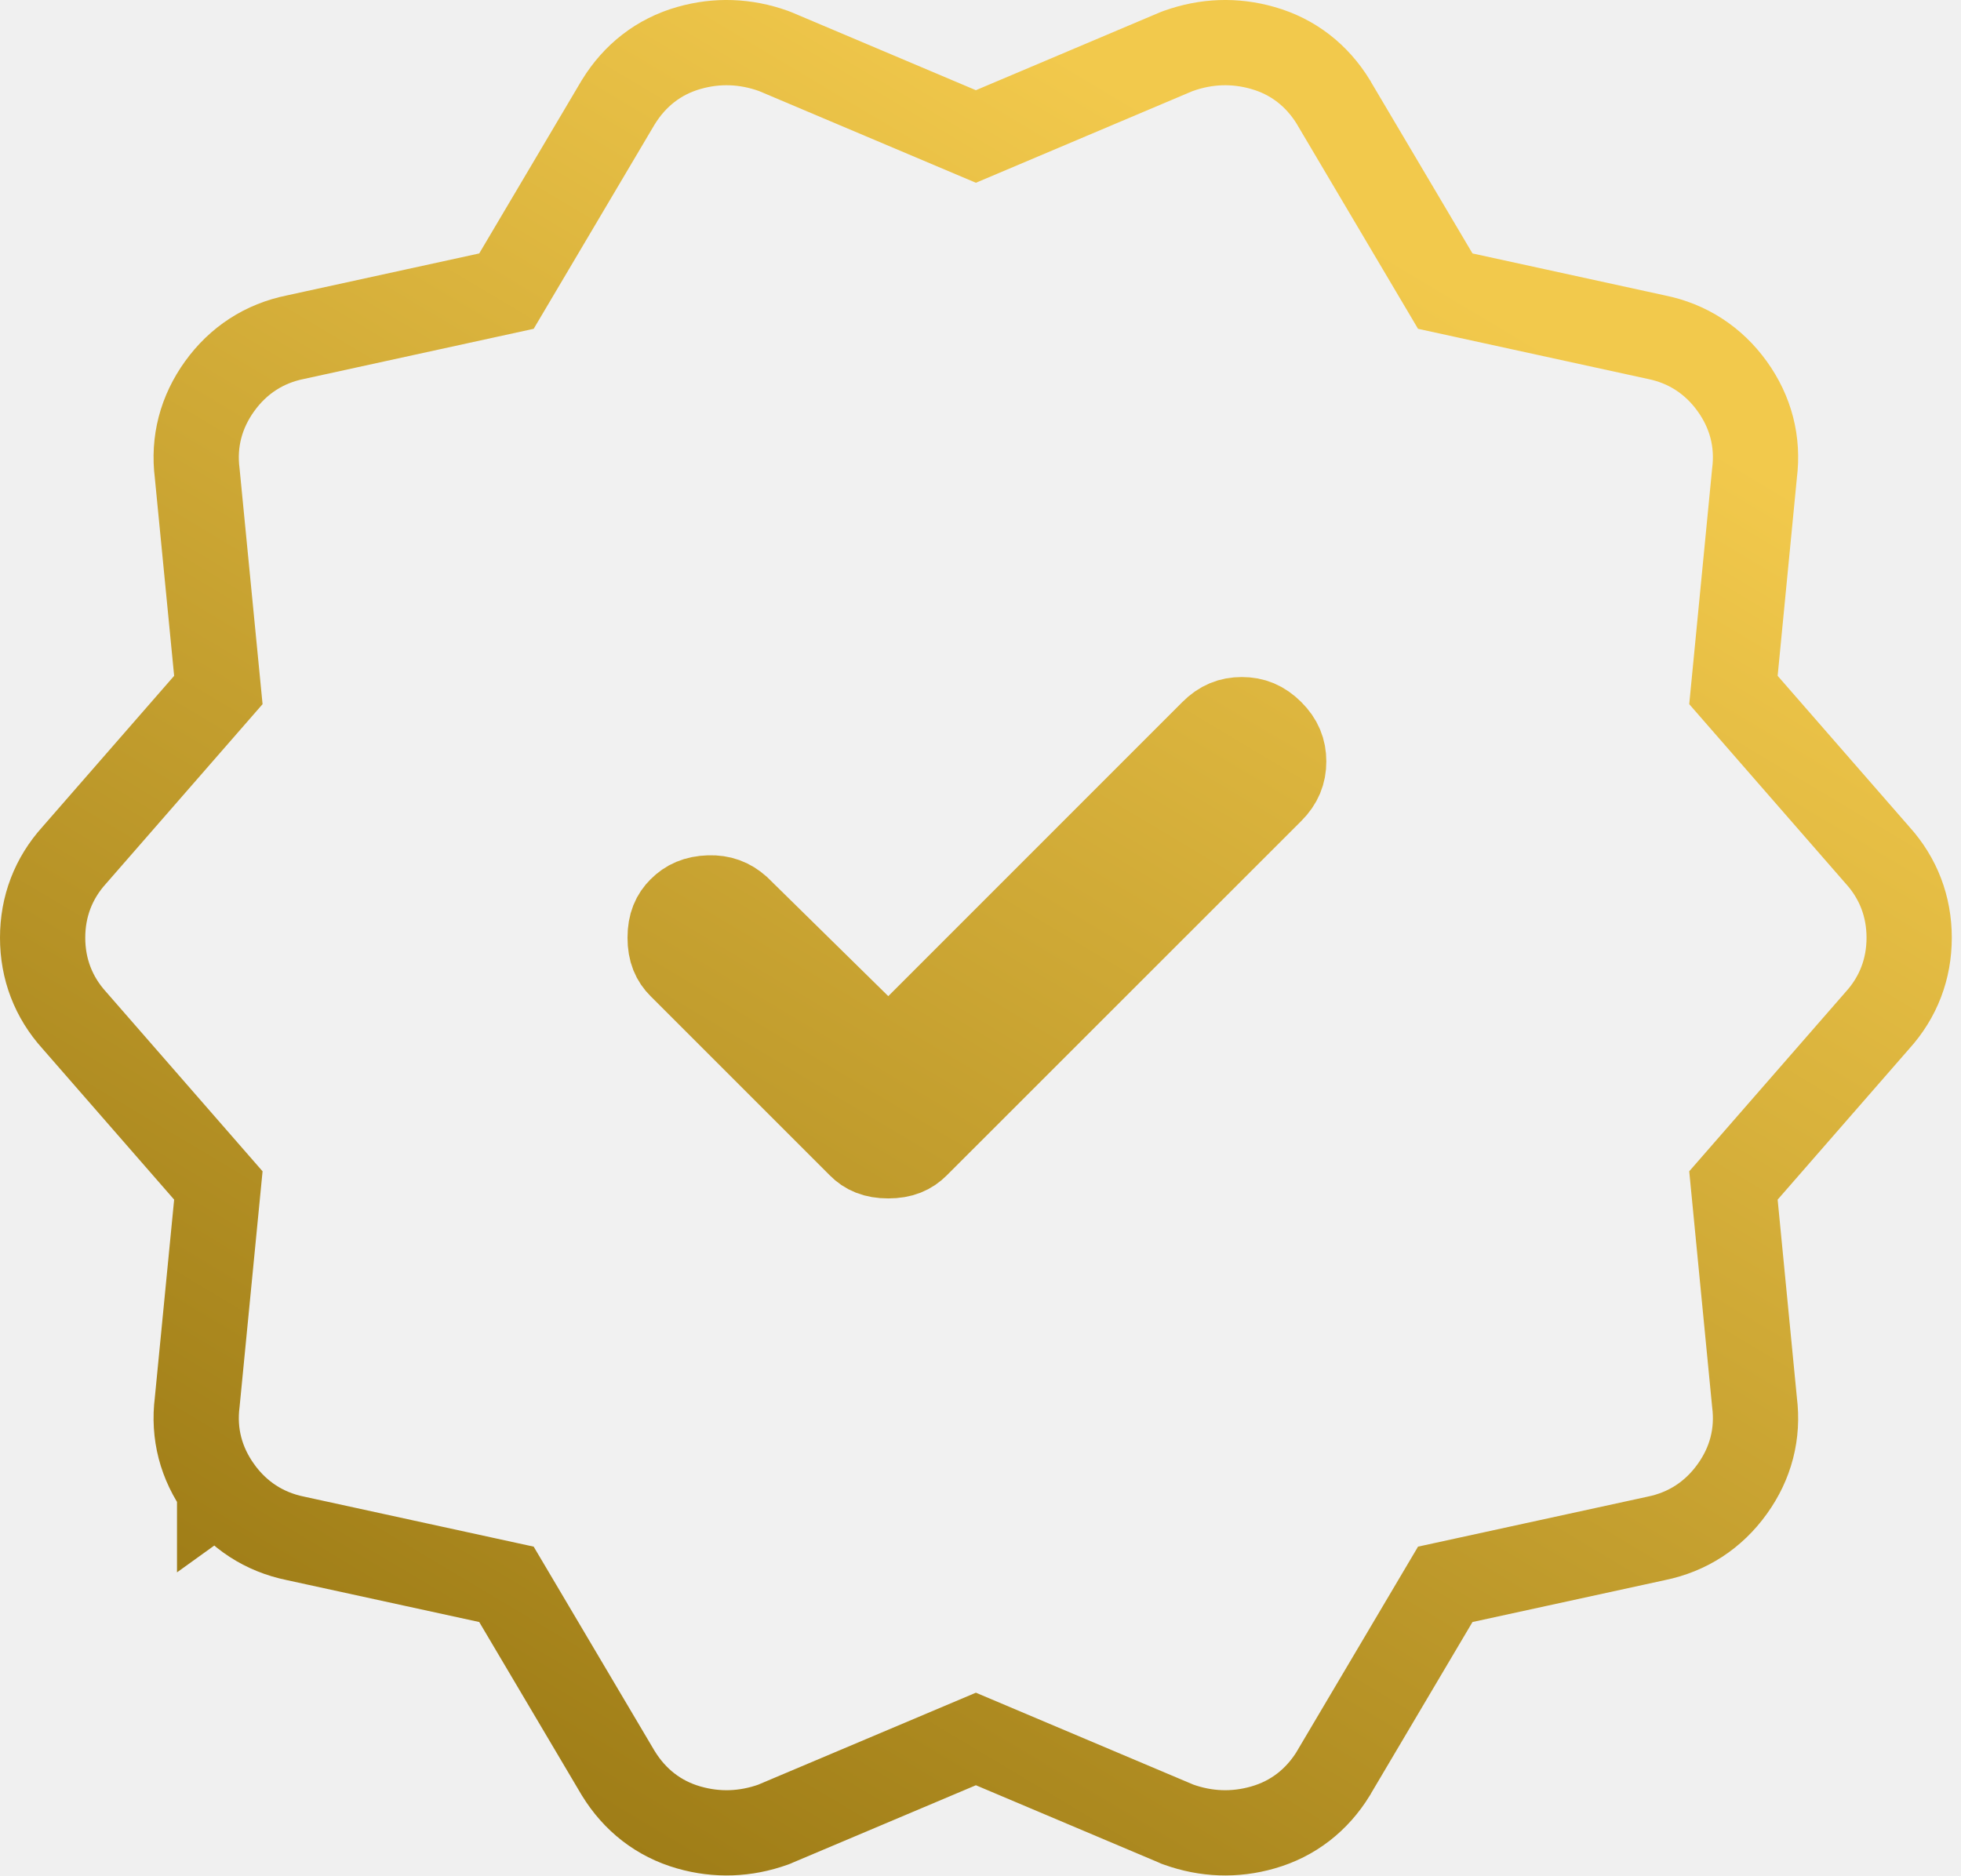
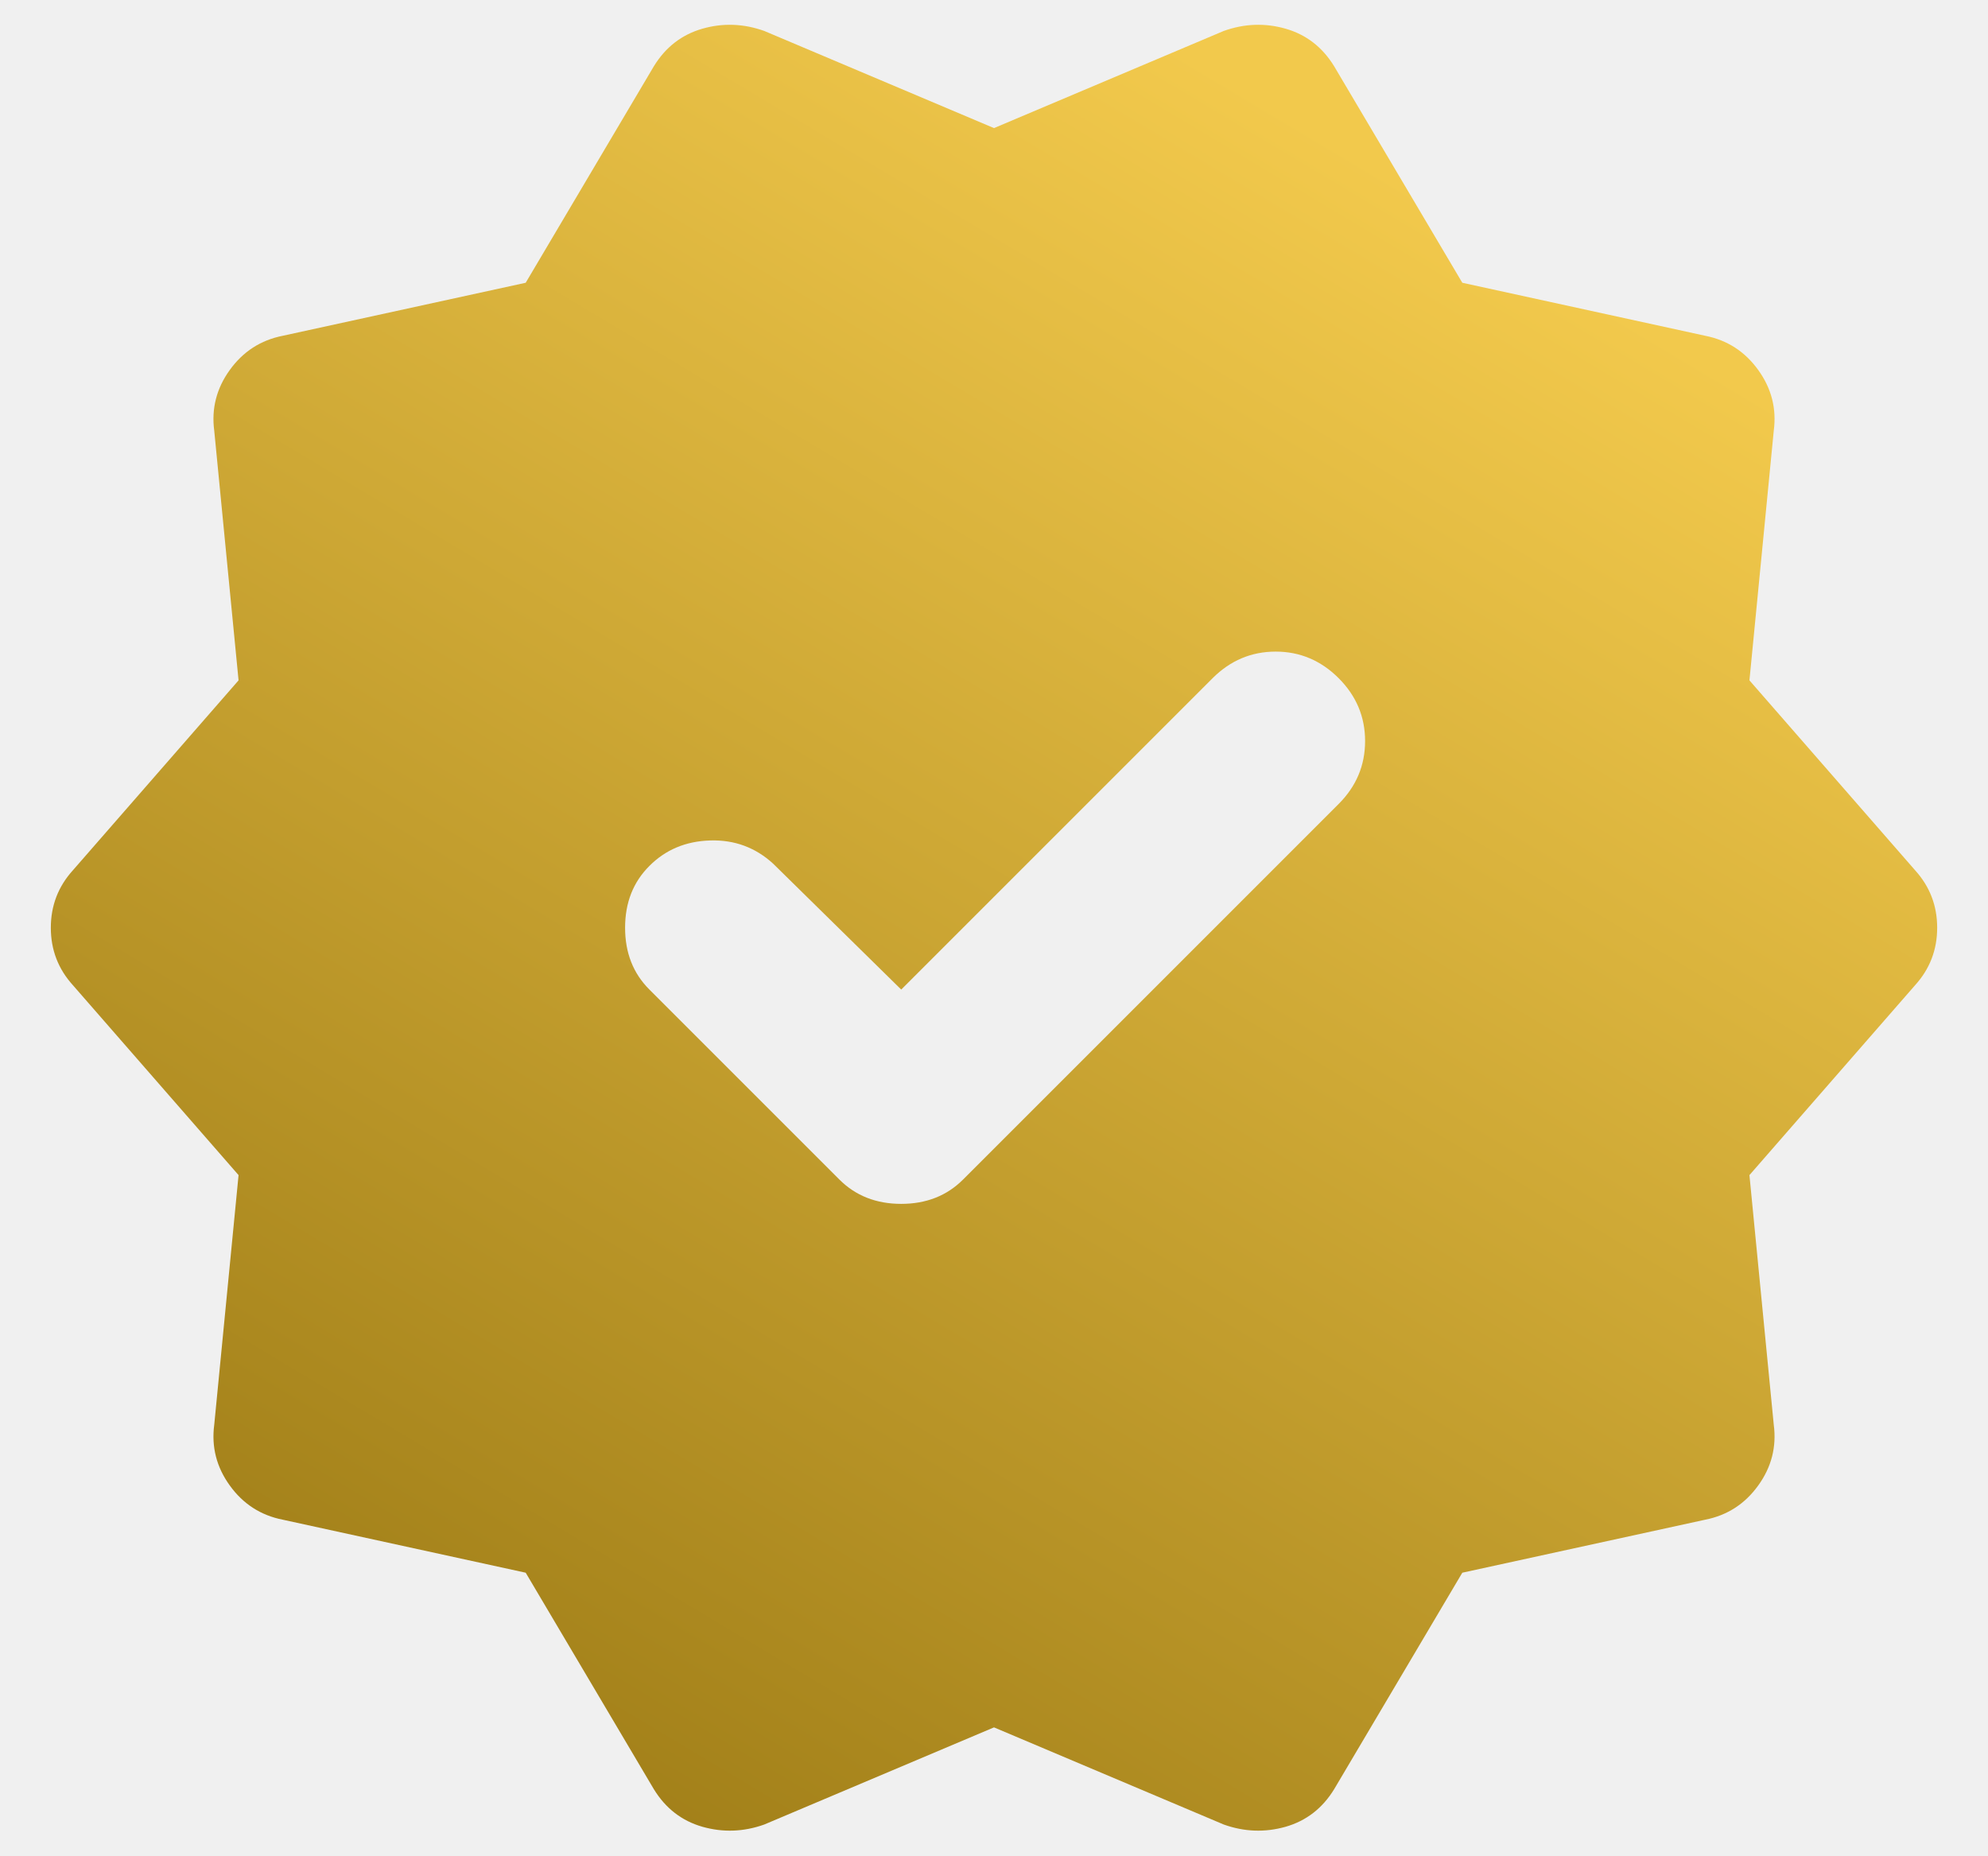
- <svg xmlns="http://www.w3.org/2000/svg" width="23" height="22" viewBox="0 0 23 22" fill="none">
-   <path d="M2.576 17.469C2.795 17.773 3.098 17.971 3.466 18.046L5.94 18.585L7.248 20.795L7.248 20.795L7.253 20.803C7.445 21.115 7.725 21.336 8.079 21.437C8.41 21.532 8.745 21.519 9.07 21.403L9.083 21.398L9.096 21.392L11.446 20.399L13.795 21.392L13.808 21.398L13.822 21.403C14.146 21.519 14.481 21.532 14.812 21.437C15.167 21.336 15.447 21.115 15.639 20.803L15.639 20.803L15.643 20.795L16.951 18.585L19.426 18.046C19.793 17.971 20.097 17.773 20.316 17.468C20.534 17.166 20.625 16.818 20.578 16.448L20.331 13.906L22.021 11.968C22.266 11.697 22.392 11.366 22.392 11C22.392 10.634 22.266 10.303 22.021 10.032L20.331 8.094L20.578 5.552C20.625 5.182 20.534 4.834 20.316 4.531C20.097 4.227 19.793 4.029 19.426 3.955L16.951 3.415L15.643 1.205L15.643 1.205L15.639 1.197C15.447 0.885 15.167 0.664 14.812 0.563C14.481 0.468 14.146 0.481 13.822 0.597L13.808 0.602L13.795 0.607L11.446 1.601L9.096 0.607L9.083 0.602L9.07 0.597C8.745 0.481 8.41 0.468 8.079 0.563C7.725 0.664 7.445 0.885 7.253 1.197L7.253 1.197L7.248 1.205L5.94 3.415L3.466 3.955C3.098 4.029 2.795 4.227 2.576 4.531C2.358 4.834 2.266 5.182 2.313 5.552L2.561 8.094L0.871 10.032C0.626 10.303 0.5 10.634 0.5 11C0.5 11.366 0.626 11.697 0.871 11.968L2.561 13.906L2.313 16.448C2.266 16.818 2.358 17.166 2.576 17.469ZM2.576 17.469C2.576 17.469 2.576 17.469 2.576 17.469L2.982 17.177L2.576 17.468C2.576 17.468 2.576 17.469 2.576 17.469ZM10.068 12.042L10.421 12.389L10.772 12.039L14.221 8.589C14.326 8.484 14.432 8.442 14.565 8.442C14.697 8.442 14.803 8.484 14.909 8.589C15.014 8.694 15.056 8.801 15.056 8.932C15.056 9.065 15.013 9.172 14.909 9.277L10.75 13.435C10.673 13.512 10.576 13.558 10.418 13.558C10.26 13.558 10.163 13.512 10.087 13.435L7.983 11.331C7.907 11.255 7.86 11.158 7.86 11C7.86 10.842 7.907 10.745 7.983 10.669C8.066 10.585 8.167 10.538 8.318 10.533C8.455 10.529 8.559 10.568 8.656 10.654L10.068 12.042Z" fill="white" fill-opacity="0.1" stroke="url(#paint0_linear_568_2470)" />
+ <svg xmlns="http://www.w3.org/2000/svg" width="30" height="28" viewBox="0 0 30 28" fill="none">
+   <path d="M7.933 23.733L4.267 22.933C3.933 22.867 3.667 22.694 3.467 22.416C3.267 22.139 3.189 21.833 3.233 21.5L3.6 17.733L1.1 14.867C0.878 14.622 0.767 14.333 0.767 14C0.767 13.667 0.878 13.378 1.1 13.133L3.6 10.267L3.233 6.5C3.189 6.167 3.267 5.861 3.467 5.584C3.667 5.306 3.933 5.133 4.267 5.067L7.933 4.267L9.867 1C10.044 0.711 10.289 0.522 10.6 0.433C10.911 0.344 11.222 0.356 11.533 0.467L15 1.933L18.467 0.467C18.778 0.356 19.089 0.344 19.4 0.433C19.711 0.522 19.956 0.711 20.133 1L22.067 4.267L25.733 5.067C26.067 5.133 26.333 5.306 26.533 5.584C26.733 5.861 26.811 6.167 26.767 6.5L26.4 10.267L28.9 13.133C29.122 13.378 29.233 13.667 29.233 14C29.233 14.333 29.122 14.622 28.9 14.867L26.4 17.733L26.767 21.5C26.811 21.833 26.733 22.139 26.533 22.416C26.333 22.694 26.067 22.867 25.733 22.933L22.067 23.733L20.133 27C19.956 27.289 19.711 27.478 19.4 27.567C19.089 27.655 18.778 27.644 18.467 27.533L15 26.067L11.533 27.533C11.222 27.644 10.911 27.655 10.6 27.567C10.289 27.478 10.044 27.289 9.867 27L7.933 23.733ZM12.667 17.8C12.911 18.044 13.222 18.167 13.6 18.167C13.978 18.167 14.289 18.044 14.533 17.8L20.2 12.133C20.467 11.867 20.6 11.55 20.6 11.183C20.6 10.816 20.467 10.5 20.2 10.233C19.933 9.967 19.617 9.833 19.251 9.833C18.884 9.833 18.567 9.967 18.3 10.233L13.6 14.933L11.667 13.033C11.4 12.789 11.084 12.672 10.717 12.683C10.35 12.694 10.044 12.822 9.8 13.067C9.555 13.311 9.433 13.622 9.433 14C9.433 14.378 9.555 14.689 9.8 14.933L12.667 17.8Z" fill="url(#paint0_linear_825_2801)" />
  <defs>
-     <linearGradient id="paint0_linear_568_2470" x1="18.41" y1="4.182" x2="6.372" y2="24.319" gradientUnits="userSpaceOnUse">
+     <linearGradient id="paint0_linear_825_2801" x1="24.489" y1="4.71" x2="8.087" y2="32.148" gradientUnits="userSpaceOnUse">
      <stop stop-color="#F2C94C" />
      <stop offset="1" stop-color="#947310" />
    </linearGradient>
  </defs>
</svg>
